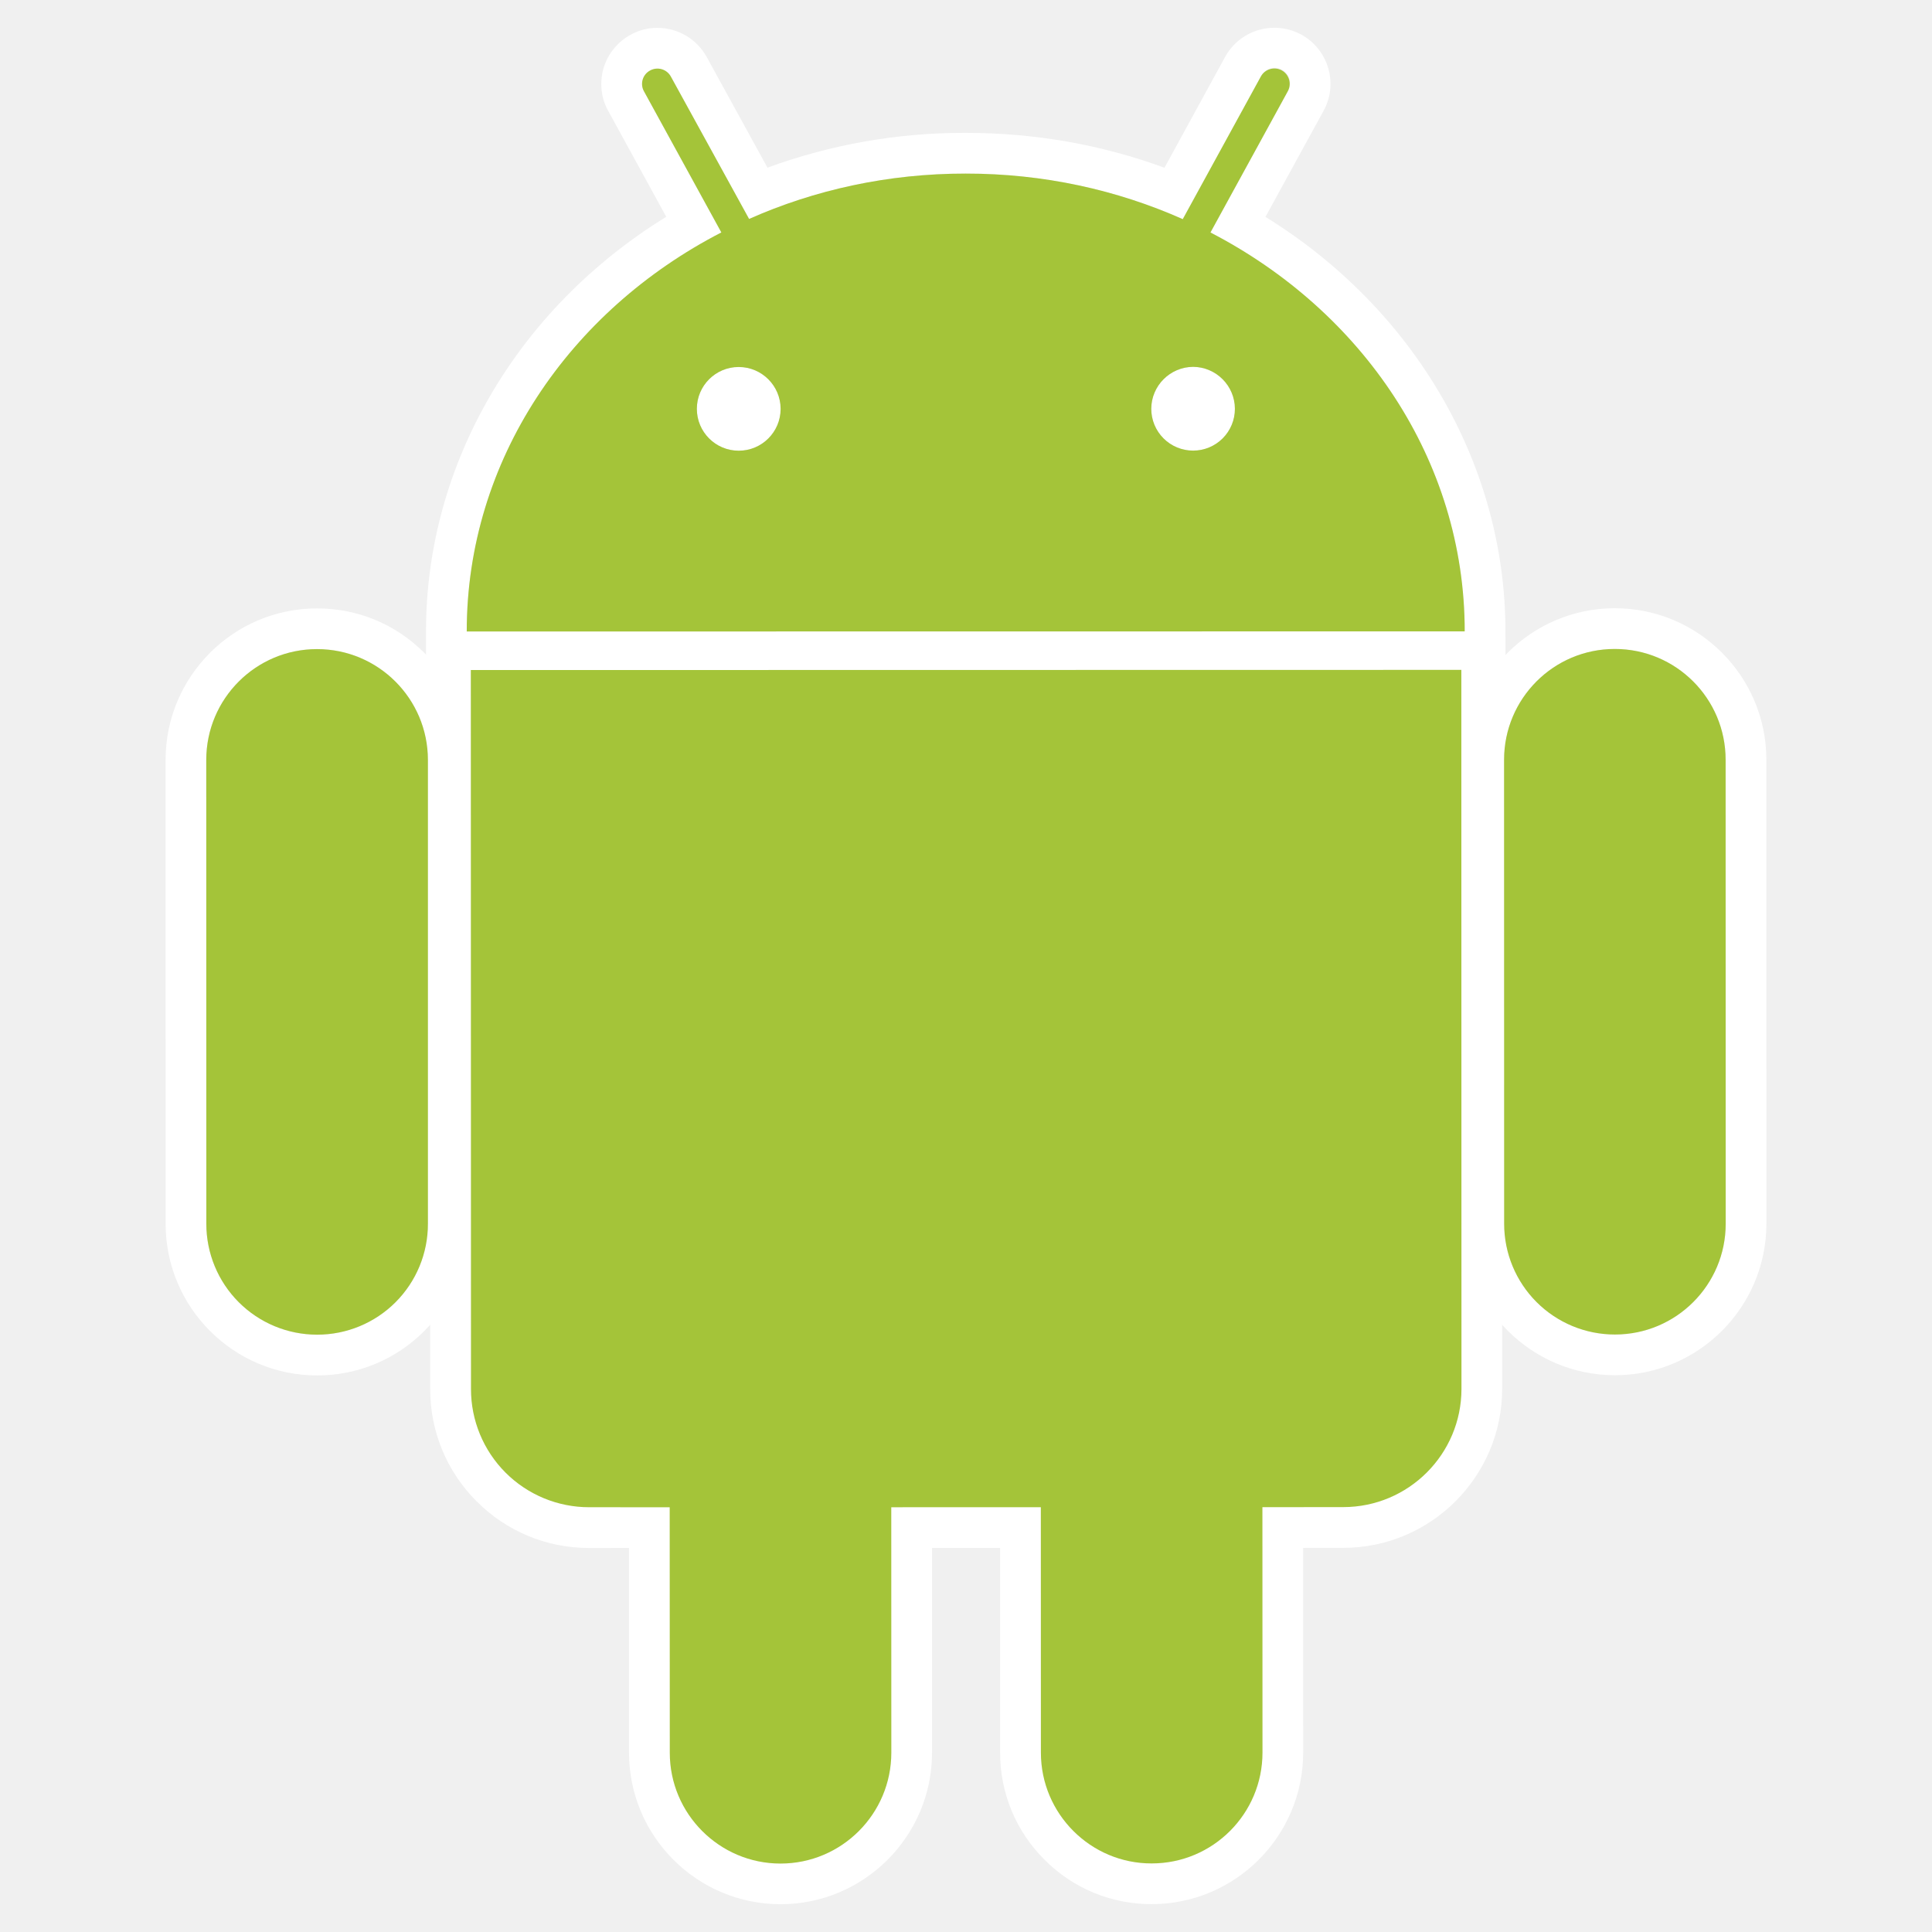
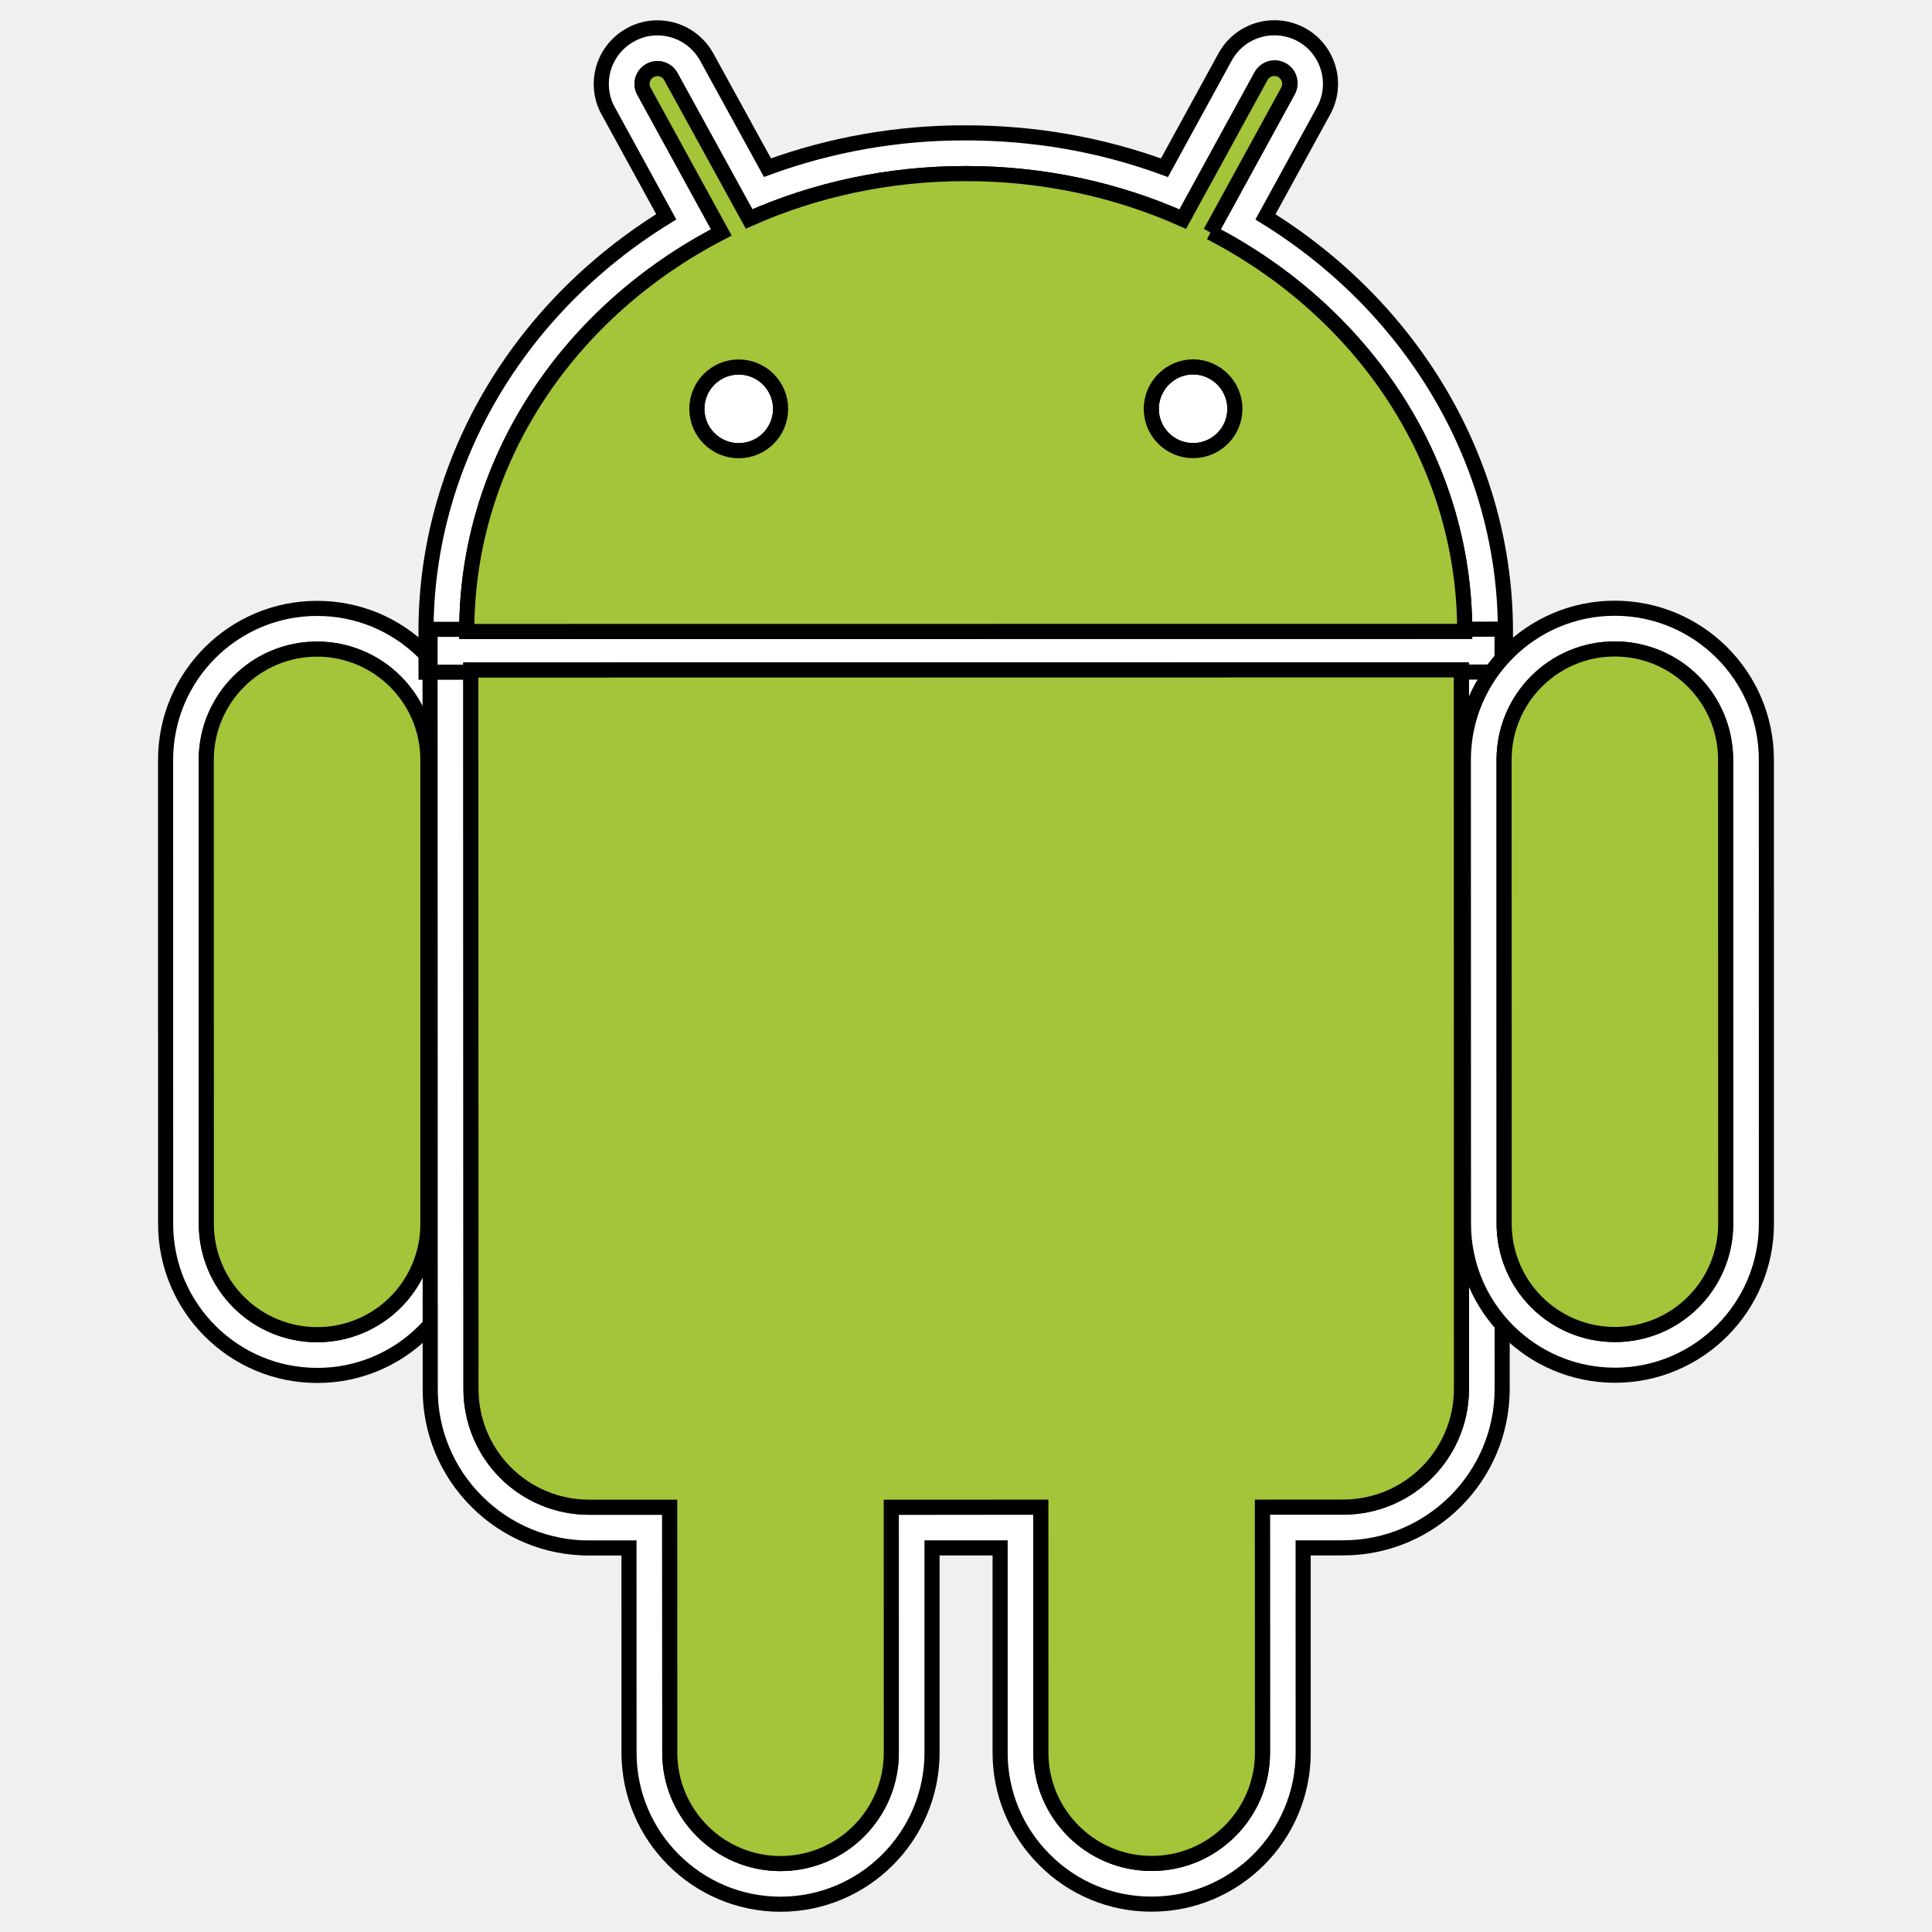
- <svg viewBox="0 0 128 128">
+ <svg viewBox="0 0 128 128" fill="currentcolor" stroke="currentcolor">
  <path fill="#fff" d="M21.012 91.125c-5.538.003-10.038-4.503-10.039-10.04l-.002-30.739c-.002-5.532 4.497-10.037 10.028-10.038 2.689-.002 5.207 1.041 7.105 2.937s2.942 4.418 2.944 7.099l-.003 30.74a9.924 9.924 0 01-2.931 7.094 9.962 9.962 0 01-7.102 2.947m-.008-48.12c-4.053-.002-7.338 3.291-7.339 7.341l.005 30.736a7.347 7.347 0 007.341 7.348 7.338 7.338 0 007.339-7.347V50.342a7.345 7.345 0 00-7.346-7.337">
	</path>
  <path fill="#fff" d="M99.742 44.527l-2.698-.001-66.119.009-2.699.001-.002-2.699c-.006-11.08 6.03-21.385 15.917-27.473l-3.844-7.017c-.47-.822-.588-1.863-.314-2.815a3.732 3.732 0 011.814-2.239 3.605 3.605 0 011.759-.447c1.362 0 2.609.739 3.267 1.933l4.023 7.329a37.842 37.842 0 0113.099-2.305c4.606-.002 9.023.777 13.204 2.311l4.017-7.341a3.711 3.711 0 013.263-1.932 3.712 3.712 0 011.761.438A3.706 3.706 0 0188 4.524a3.69 3.69 0 01-.318 2.832l-3.842 7.013c9.871 6.101 15.9 16.398 15.899 27.459l.003 2.699zM80.196 15.403l5.123-9.355a1.019 1.019 0 10-1.783-.981l-5.176 9.45c-4.354-1.934-9.229-3.021-14.382-3.016-5.142-.005-10.008 1.078-14.349 3.005l-5.181-9.429a1.009 1.009 0 00-1.379-.405c-.497.266-.68.891-.403 1.379l5.125 9.348c-10.07 5.194-16.874 15.084-16.868 26.439l66.118-.008c.003-11.351-6.789-21.221-16.845-26.427M48.94 29.86a2.772 2.772 0 01.003-5.545 2.78 2.78 0 012.775 2.774 2.775 2.775 0 01-2.778 2.771m30.107-.006a2.767 2.767 0 01-2.772-2.771 2.788 2.788 0 012.773-2.778 2.79 2.79 0 012.767 2.779 2.769 2.769 0 01-2.768 2.77m-27.336 96.305c-5.533-.001-10.036-4.501-10.037-10.038l-.002-13.567-2.638.003a10.453 10.453 0 01-7.448-3.082 10.437 10.437 0 01-3.083-7.452l-.01-47.627v-2.701h2.699l65.623-.01 2.7-.002v2.699l.007 47.633c.001 5.809-4.725 10.536-10.532 10.535l-2.654.002.003 13.562c0 5.534-4.502 10.039-10.033 10.039a9.933 9.933 0 01-7.098-2.937 9.952 9.952 0 01-2.947-7.096v-13.568H61.75v13.565c-.002 5.535-4.503 10.043-10.039 10.042">
	</path>
  <path fill="#fff" d="M31.205 92.022a7.82 7.82 0 007.831 7.837h5.333l.006 16.264c-.001 4.05 3.289 7.341 7.335 7.342a7.342 7.342 0 007.338-7.348l.001-16.259 9.909-.003-.001 16.263c.004 4.051 3.298 7.346 7.343 7.338 4.056.003 7.344-3.292 7.343-7.344l-.005-16.259 5.353-.001c4.319.001 7.832-3.508 7.832-7.837l-.009-47.635-65.621.012.012 47.63zm75.791-.91c-5.536.001-10.039-4.498-10.038-10.036l-.008-30.738c.002-5.537 4.498-10.041 10.031-10.041 5.54-.001 10.046 4.502 10.045 10.038l.003 30.736c.001 5.534-4.498 10.042-10.033 10.041m-.01-48.116c-4.053-.004-7.337 3.287-7.337 7.342l.003 30.737a7.336 7.336 0 007.342 7.34 7.338 7.338 0 007.338-7.343l-.008-30.736a7.335 7.335 0 00-7.338-7.34">
	</path>
  <path fill="#A4C439" d="M21.004 43.005c-4.053-.002-7.338 3.291-7.339 7.341l.005 30.736a7.338 7.338 0 007.342 7.343 7.33 7.33 0 007.338-7.342V50.342a7.345 7.345 0 00-7.346-7.337m59.192-27.602l5.123-9.355a1.023 1.023 0 00-.401-1.388 1.022 1.022 0 00-1.382.407l-5.175 9.453c-4.354-1.938-9.227-3.024-14.383-3.019-5.142-.005-10.013 1.078-14.349 3.005l-5.181-9.429a1.01 1.01 0 00-1.378-.406 1.007 1.007 0 00-.404 1.38l5.125 9.349c-10.07 5.193-16.874 15.083-16.868 26.438l66.118-.008c.003-11.351-6.789-21.221-16.845-26.427M48.94 29.86a2.772 2.772 0 01.003-5.545 2.78 2.78 0 012.775 2.774 2.775 2.775 0 01-2.778 2.771m30.107-.006a2.77 2.77 0 01-2.772-2.771 2.793 2.793 0 012.773-2.778 2.79 2.79 0 012.767 2.779 2.767 2.767 0 01-2.768 2.77M31.193 44.392l.011 47.635a7.822 7.822 0 007.832 7.831l5.333.002.006 16.264c-.001 4.05 3.291 7.342 7.335 7.342 4.056 0 7.342-3.295 7.343-7.347l-.004-16.26 9.909-.003.004 16.263c0 4.047 3.293 7.346 7.338 7.338 4.056.003 7.344-3.292 7.343-7.344l-.005-16.259 5.352-.004a7.835 7.835 0 007.836-7.834l-.009-47.635-65.624.011zm83.134 5.943a7.338 7.338 0 00-7.341-7.339c-4.053-.004-7.337 3.287-7.337 7.342l.006 30.738a7.334 7.334 0 007.339 7.339 7.337 7.337 0 007.338-7.343l-.005-30.737z">
	</path>
</svg>
